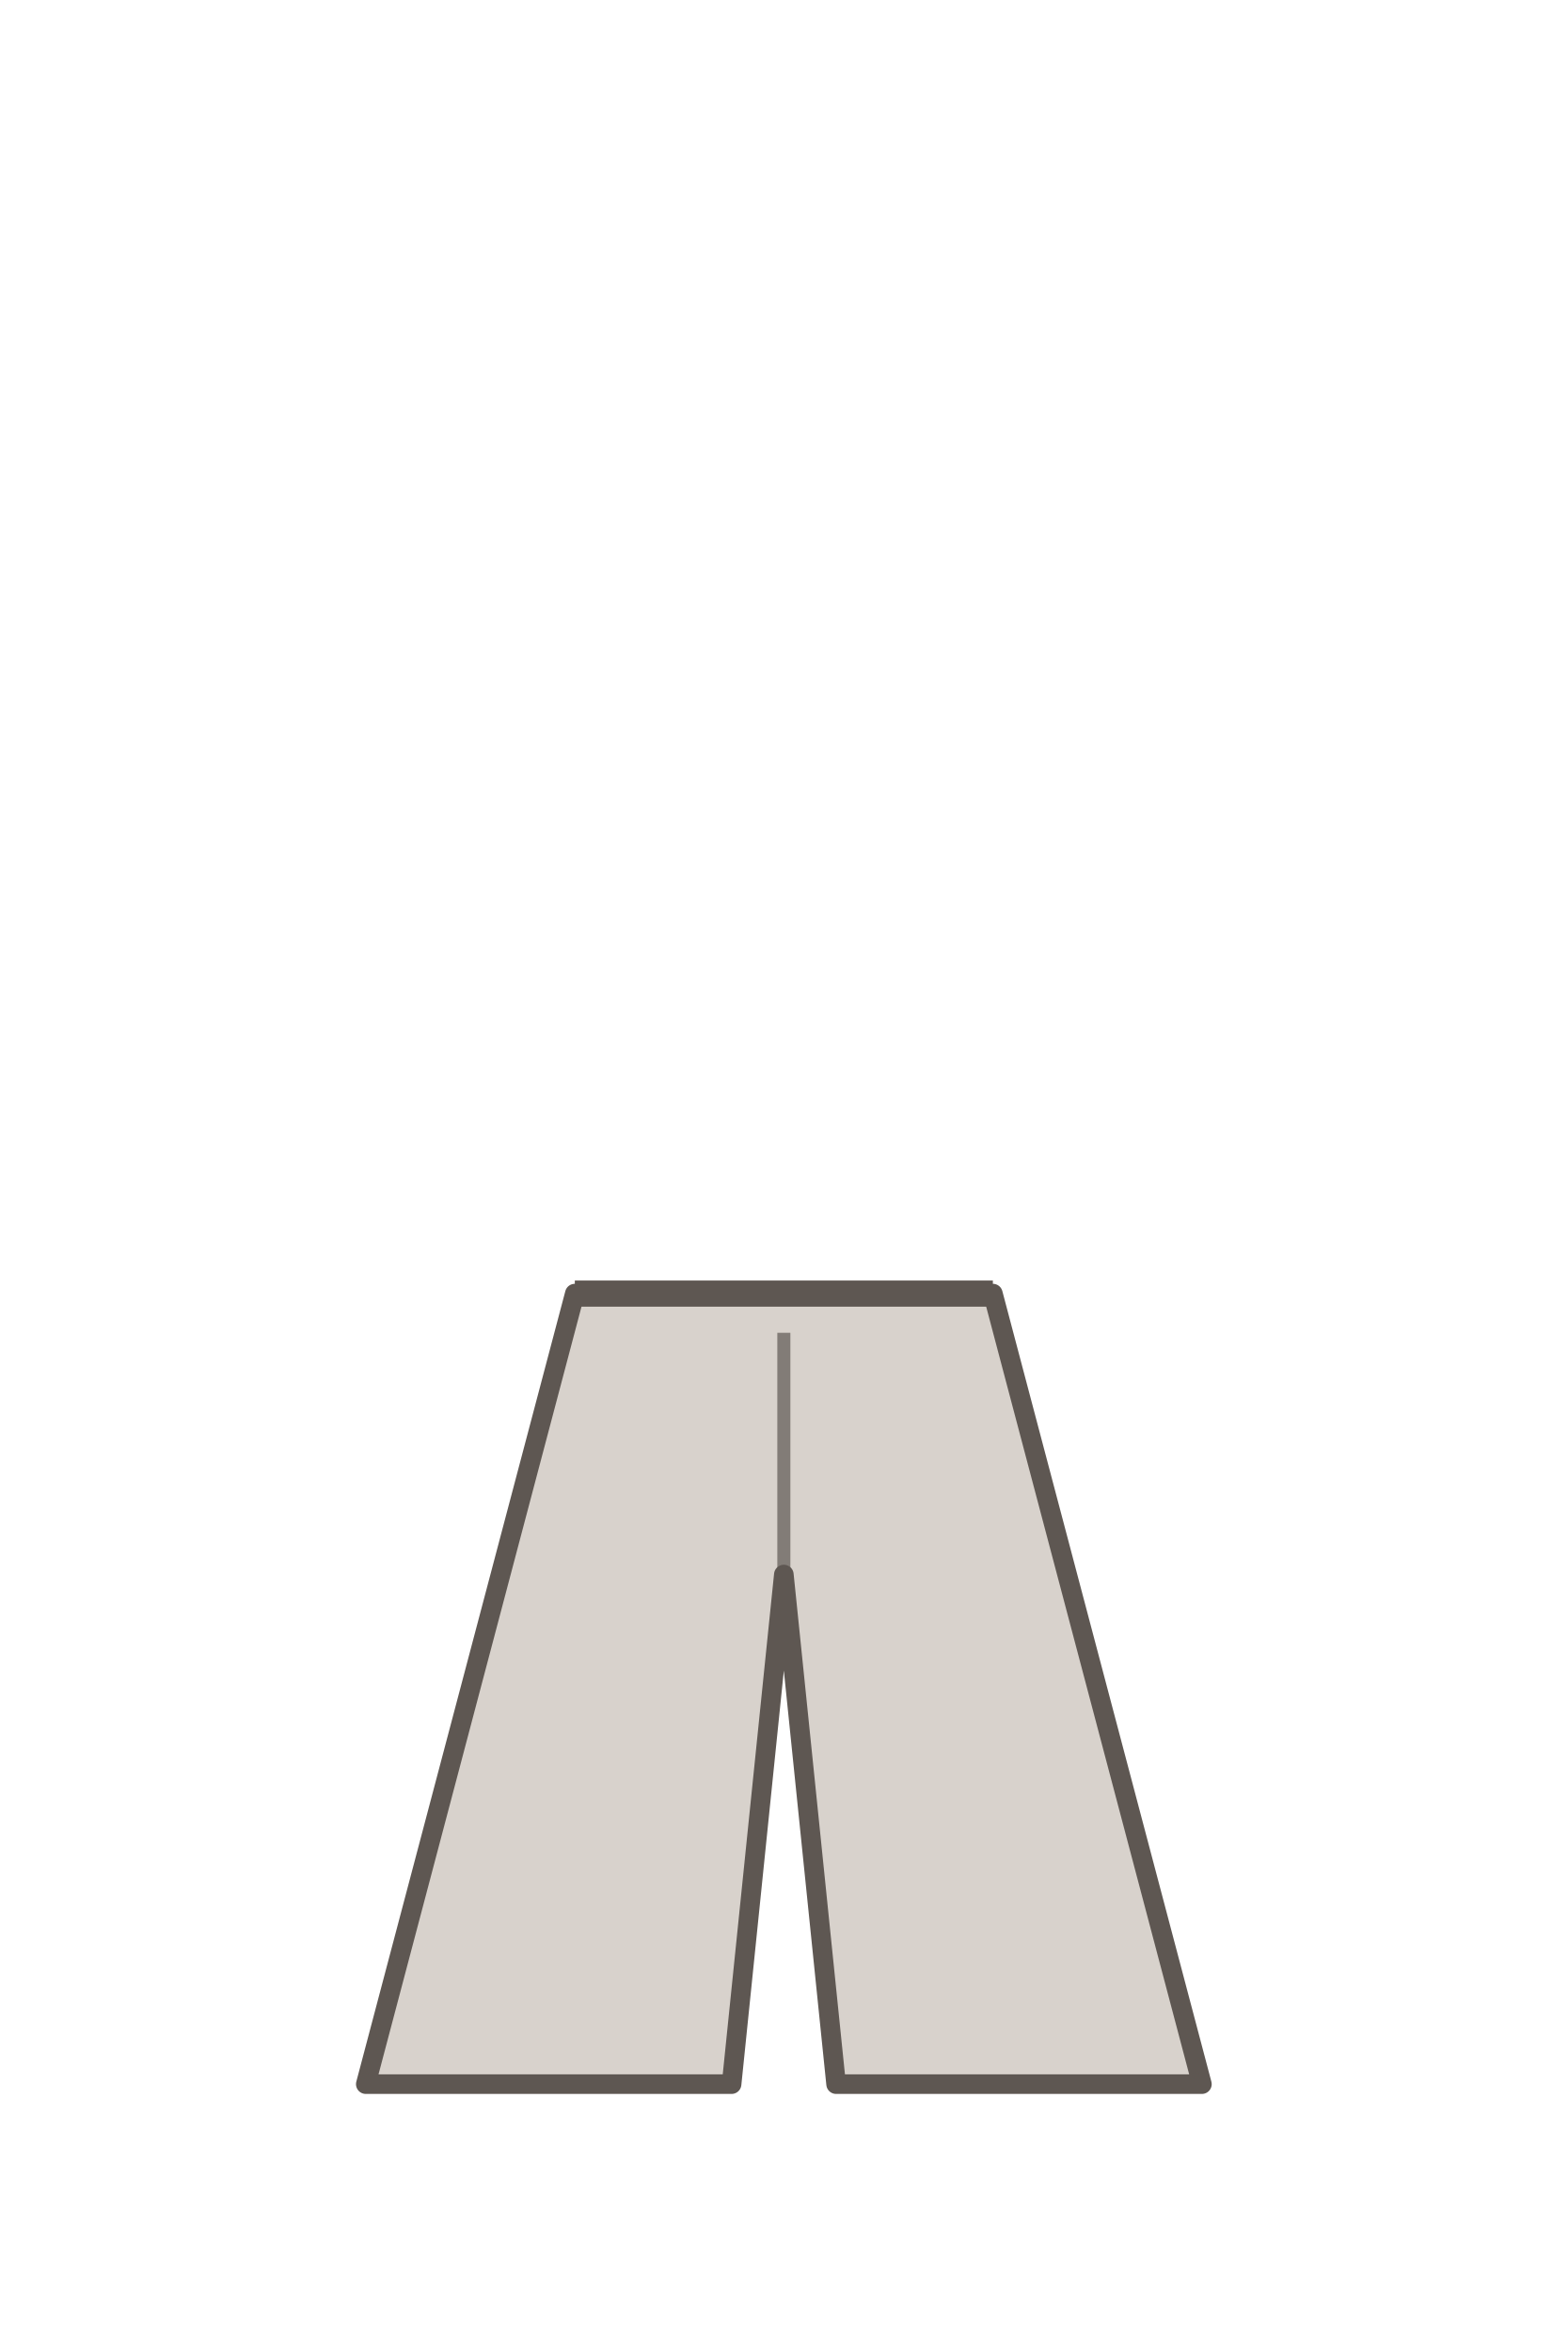
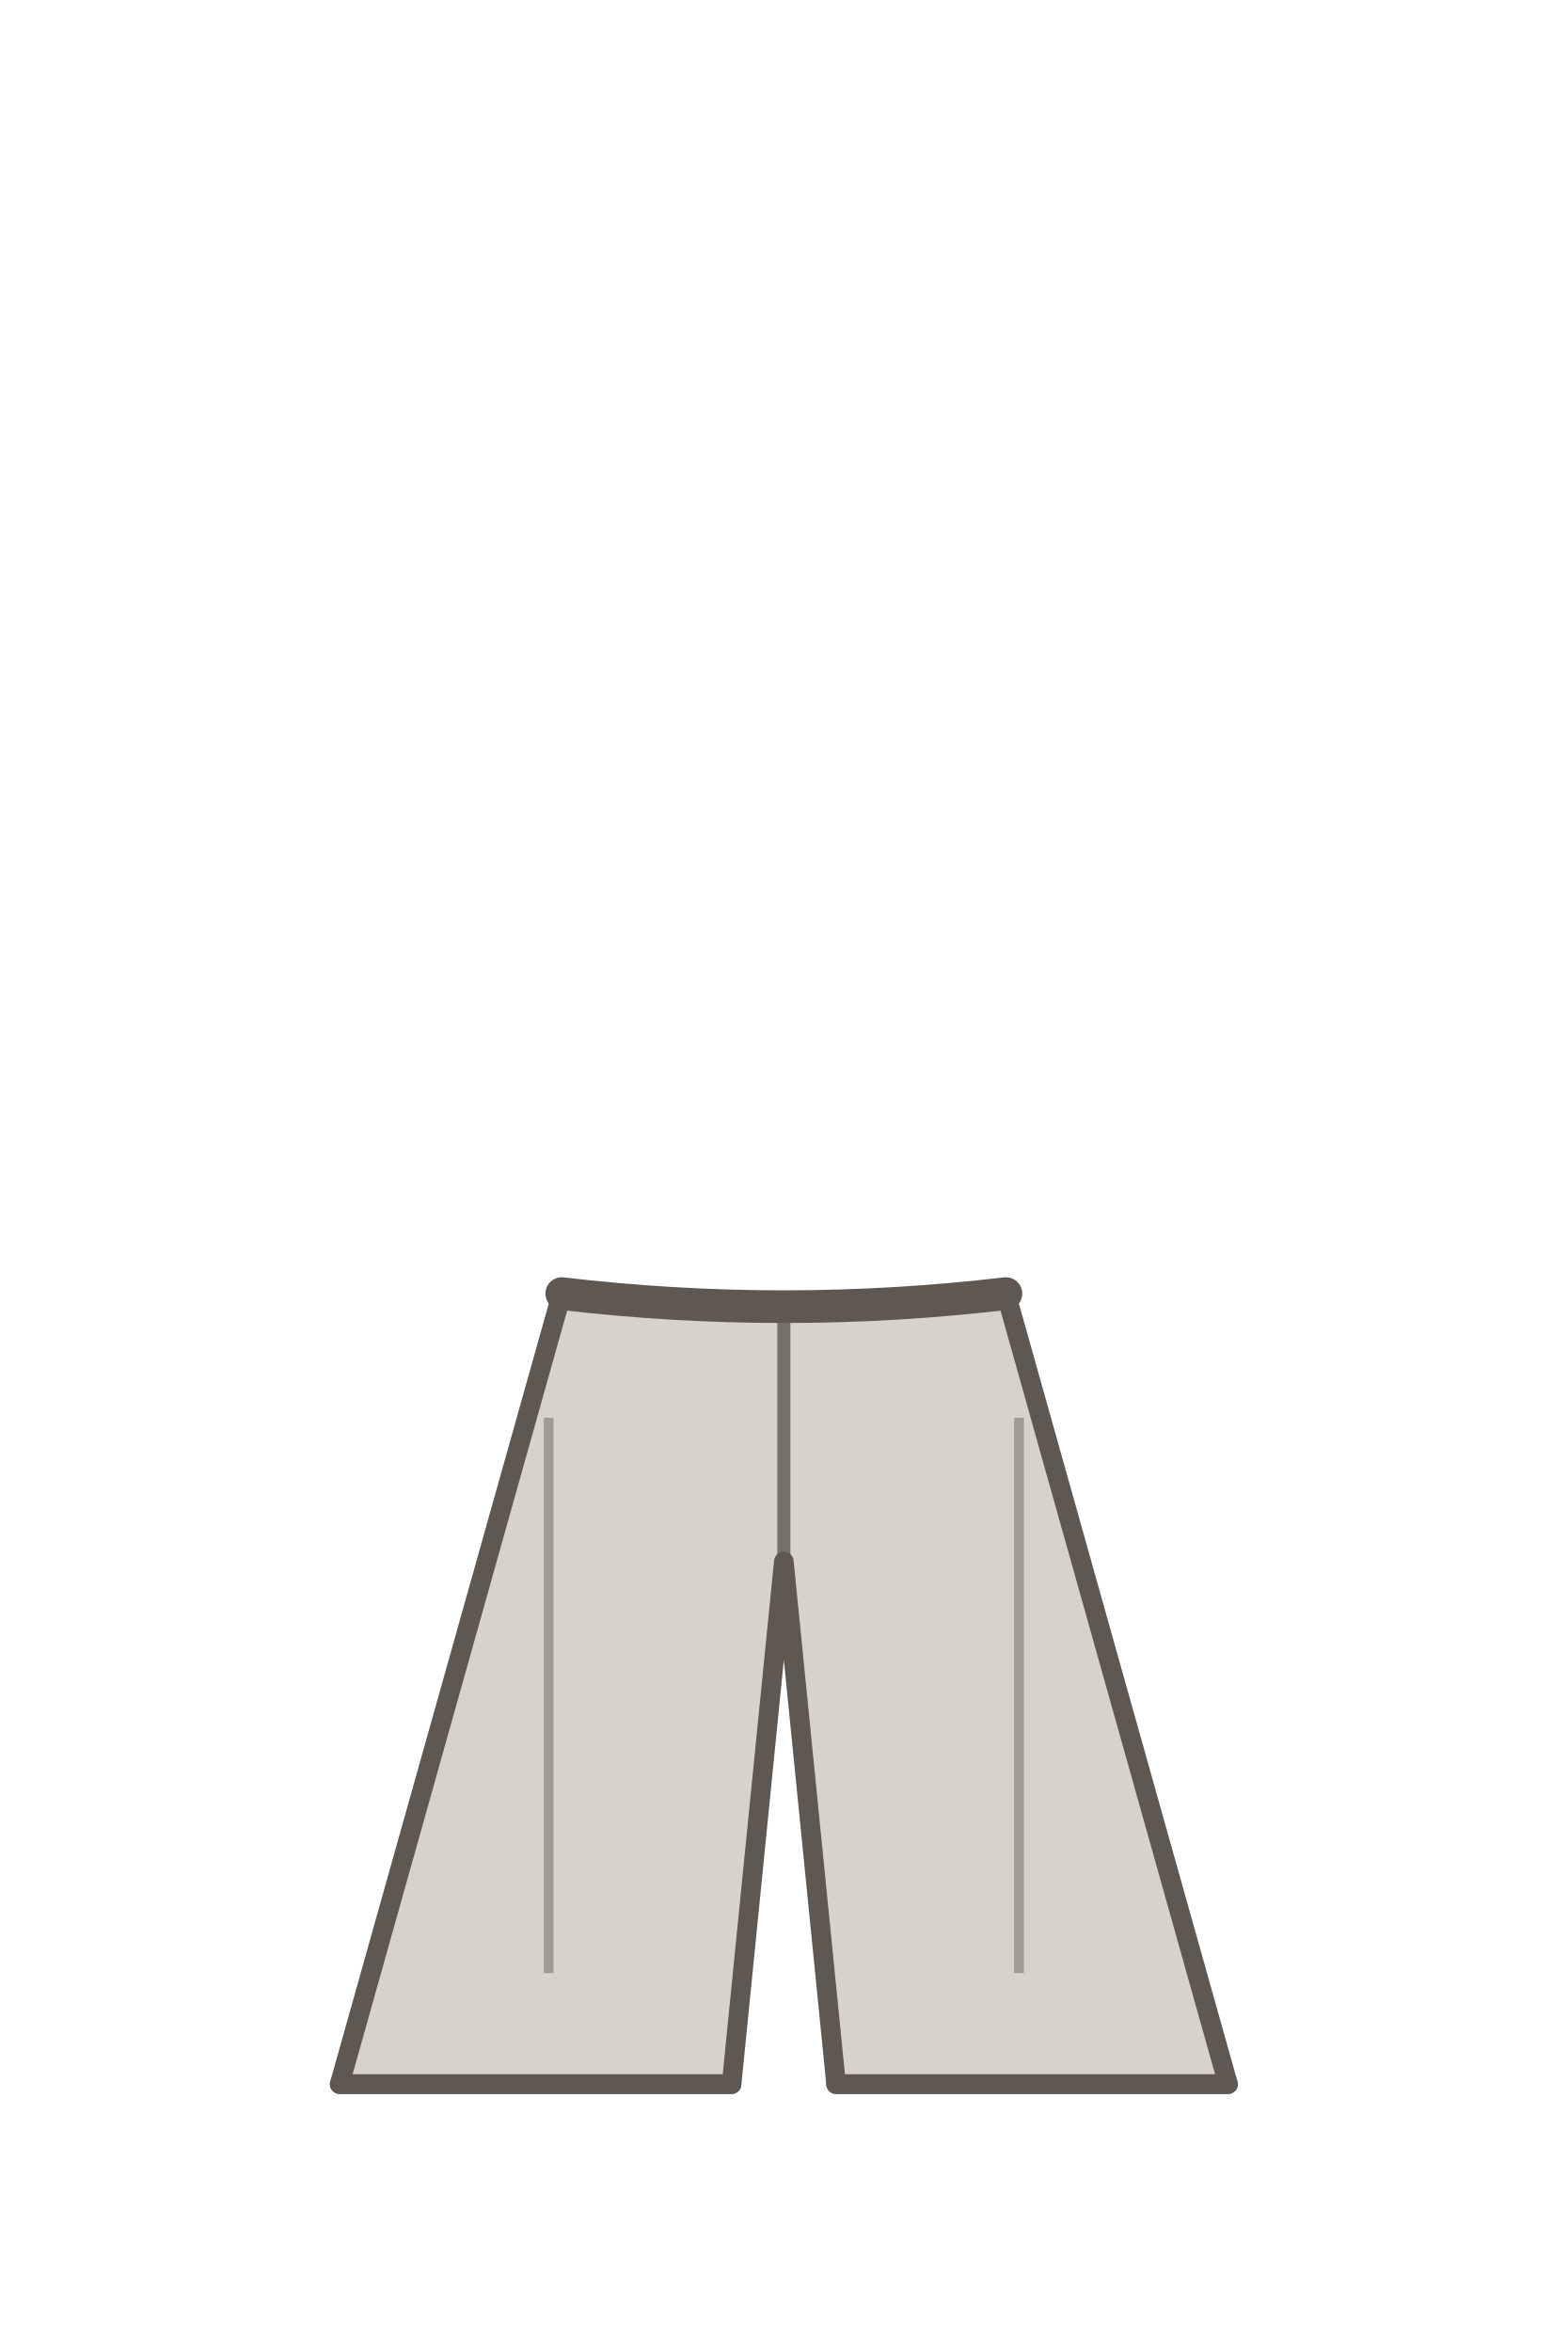
<svg xmlns="http://www.w3.org/2000/svg" viewBox="0 0 240 360">
-   <path d="M88 198 H152 L184 319 H128 L120 241 L112 319 H56 Z" fill="#d8d2cc" stroke="#5e5752" stroke-width="3" stroke-linejoin="round" />
-   <path d="M88 198 H152" fill="none" stroke="#5e5752" stroke-width="4" />
-   <path d="M120 204 V240" fill="none" stroke="#5e5752" stroke-width="2" opacity=".7" />
+   <path d="M86 198 Q120 202 154 198 L188 319 H128 L120 239 L112 319 H52 Z" fill="#d8d2cc" stroke="#5e5752" stroke-width="3" stroke-linejoin="round" />
+   <path d="M86 198 Q120 202 154 198" fill="none" stroke="#5e5752" stroke-width="5" stroke-linecap="round" />
+   <path d="M120 202 V240" fill="none" stroke="#5e5752" stroke-width="2" opacity=".8" />
+   <path d="M52 319 H112 M128 319 H188" fill="none" stroke="#5e5752" stroke-width="3" stroke-linecap="round" />
+   <path d="M84 217 V302 M156 217 V302" fill="none" stroke="#5e5752" stroke-width="1.5" opacity=".45" />
</svg>
